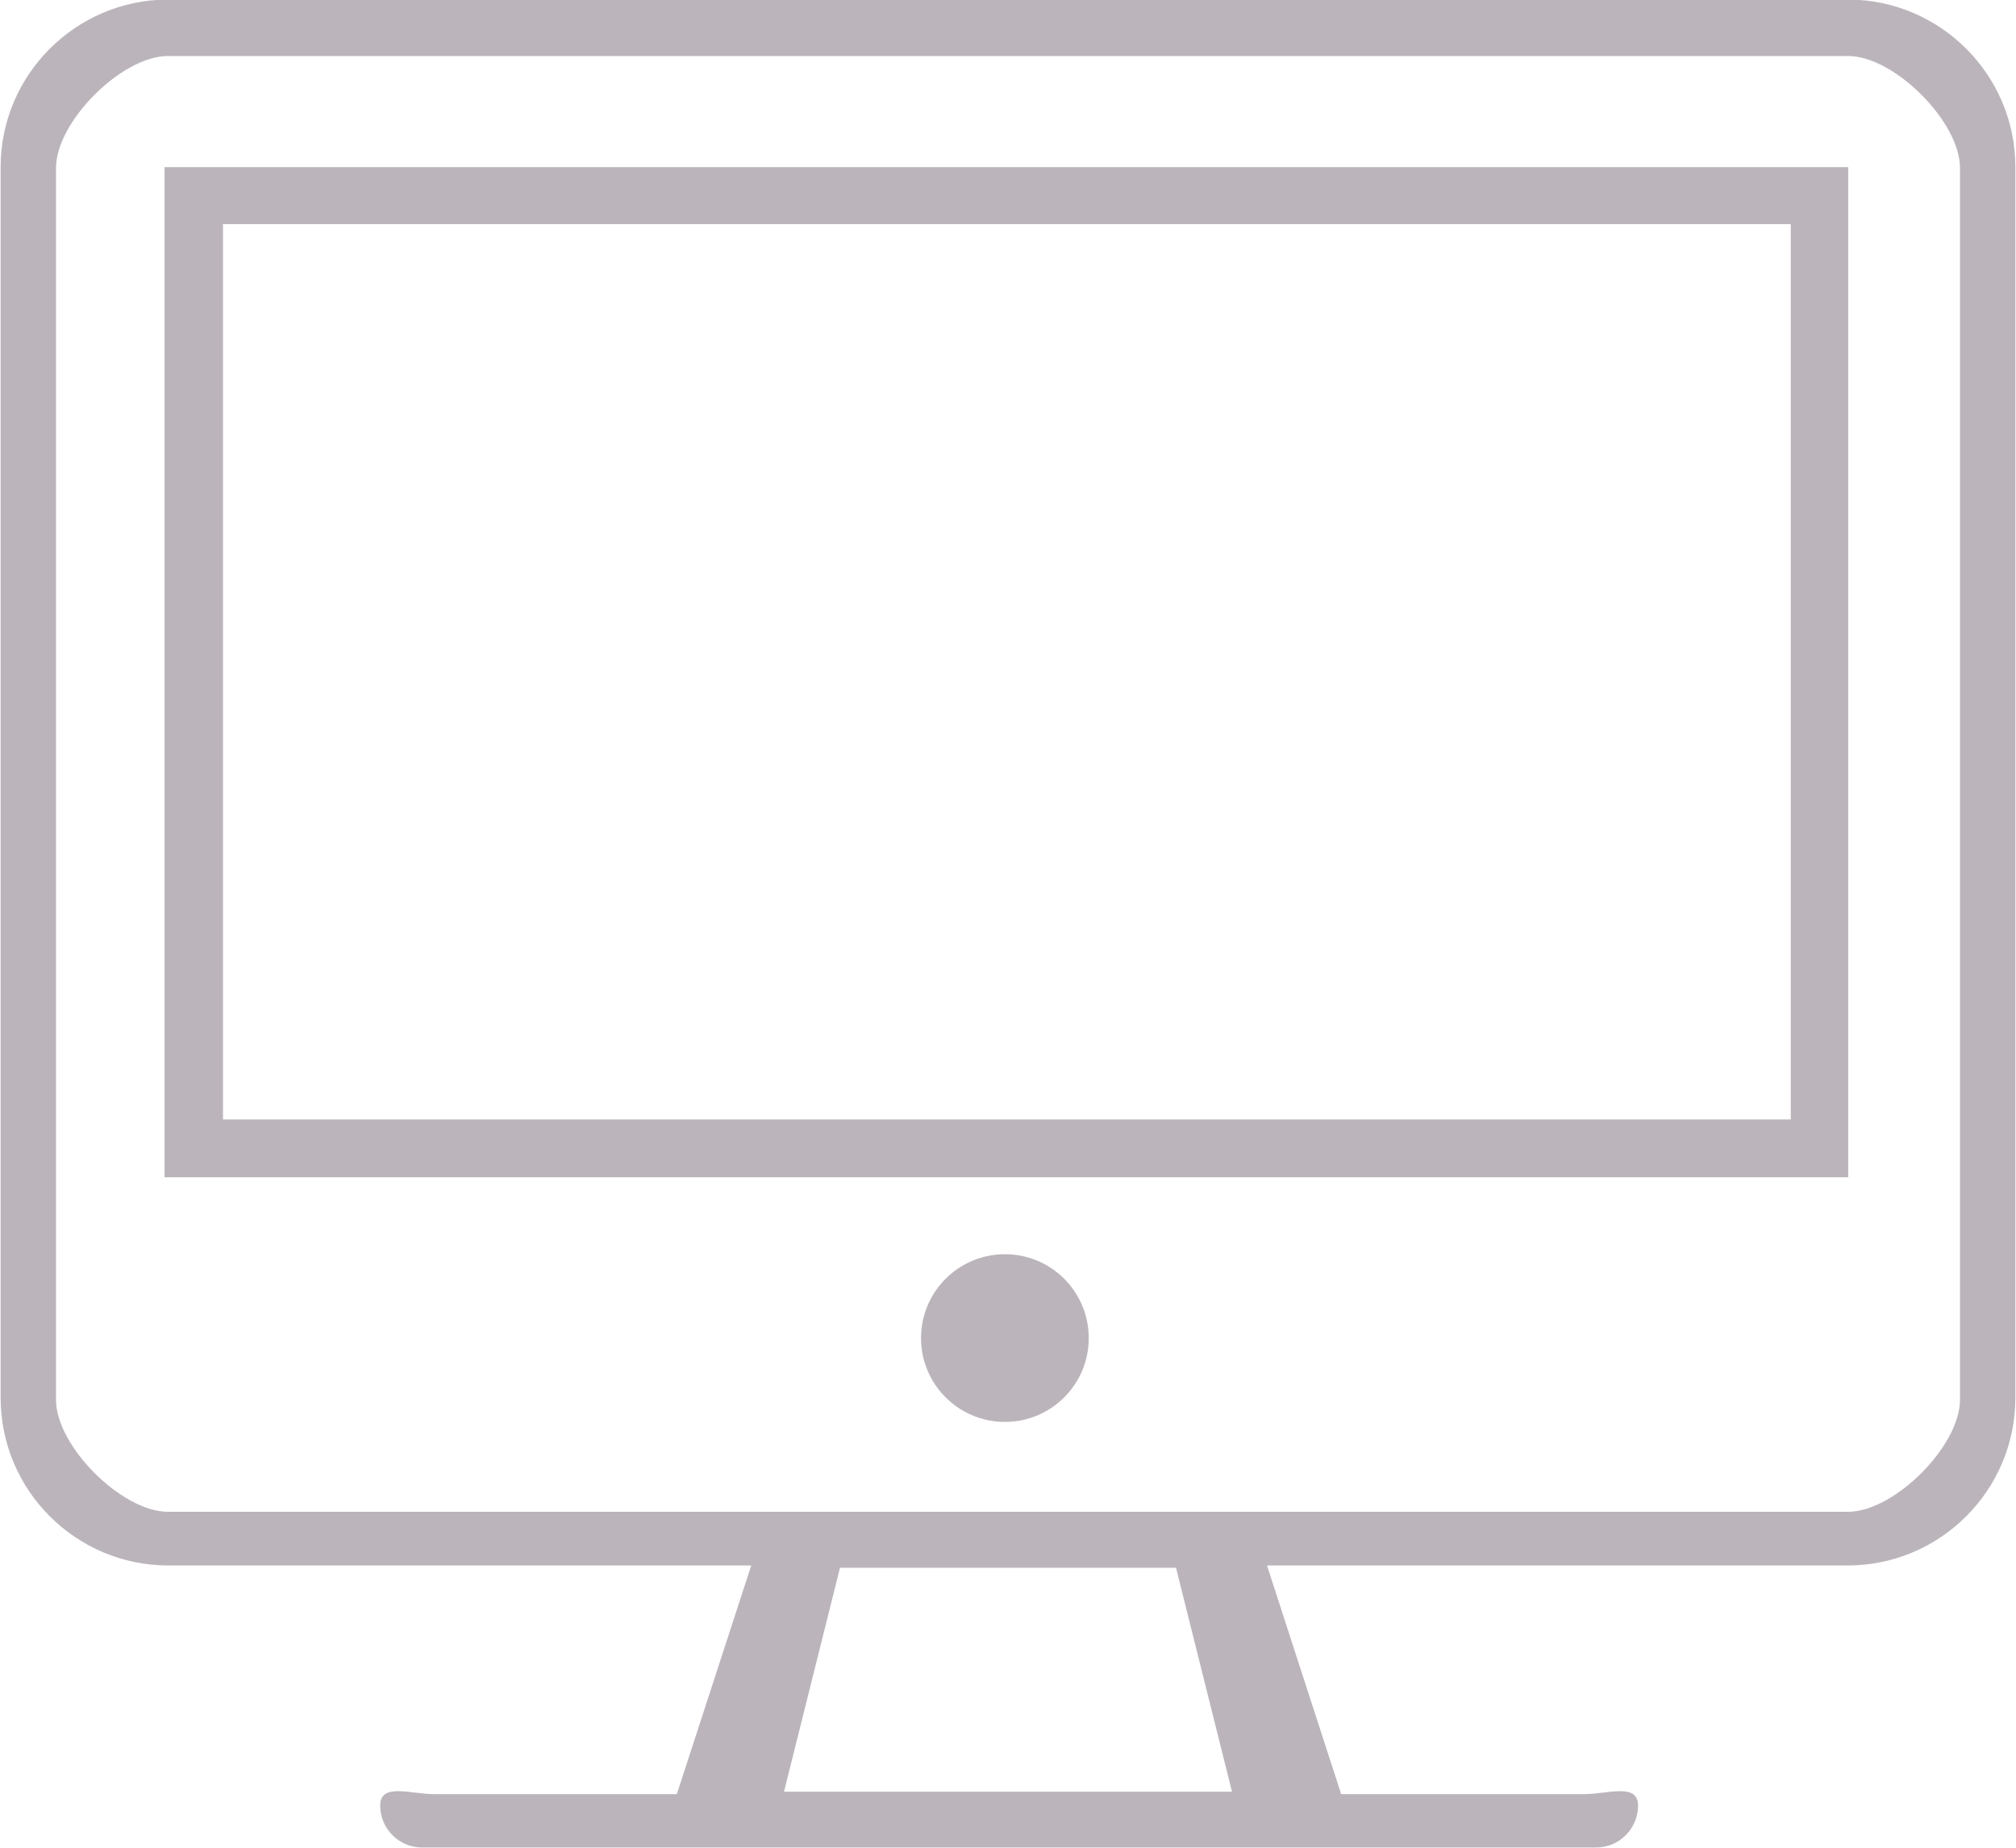
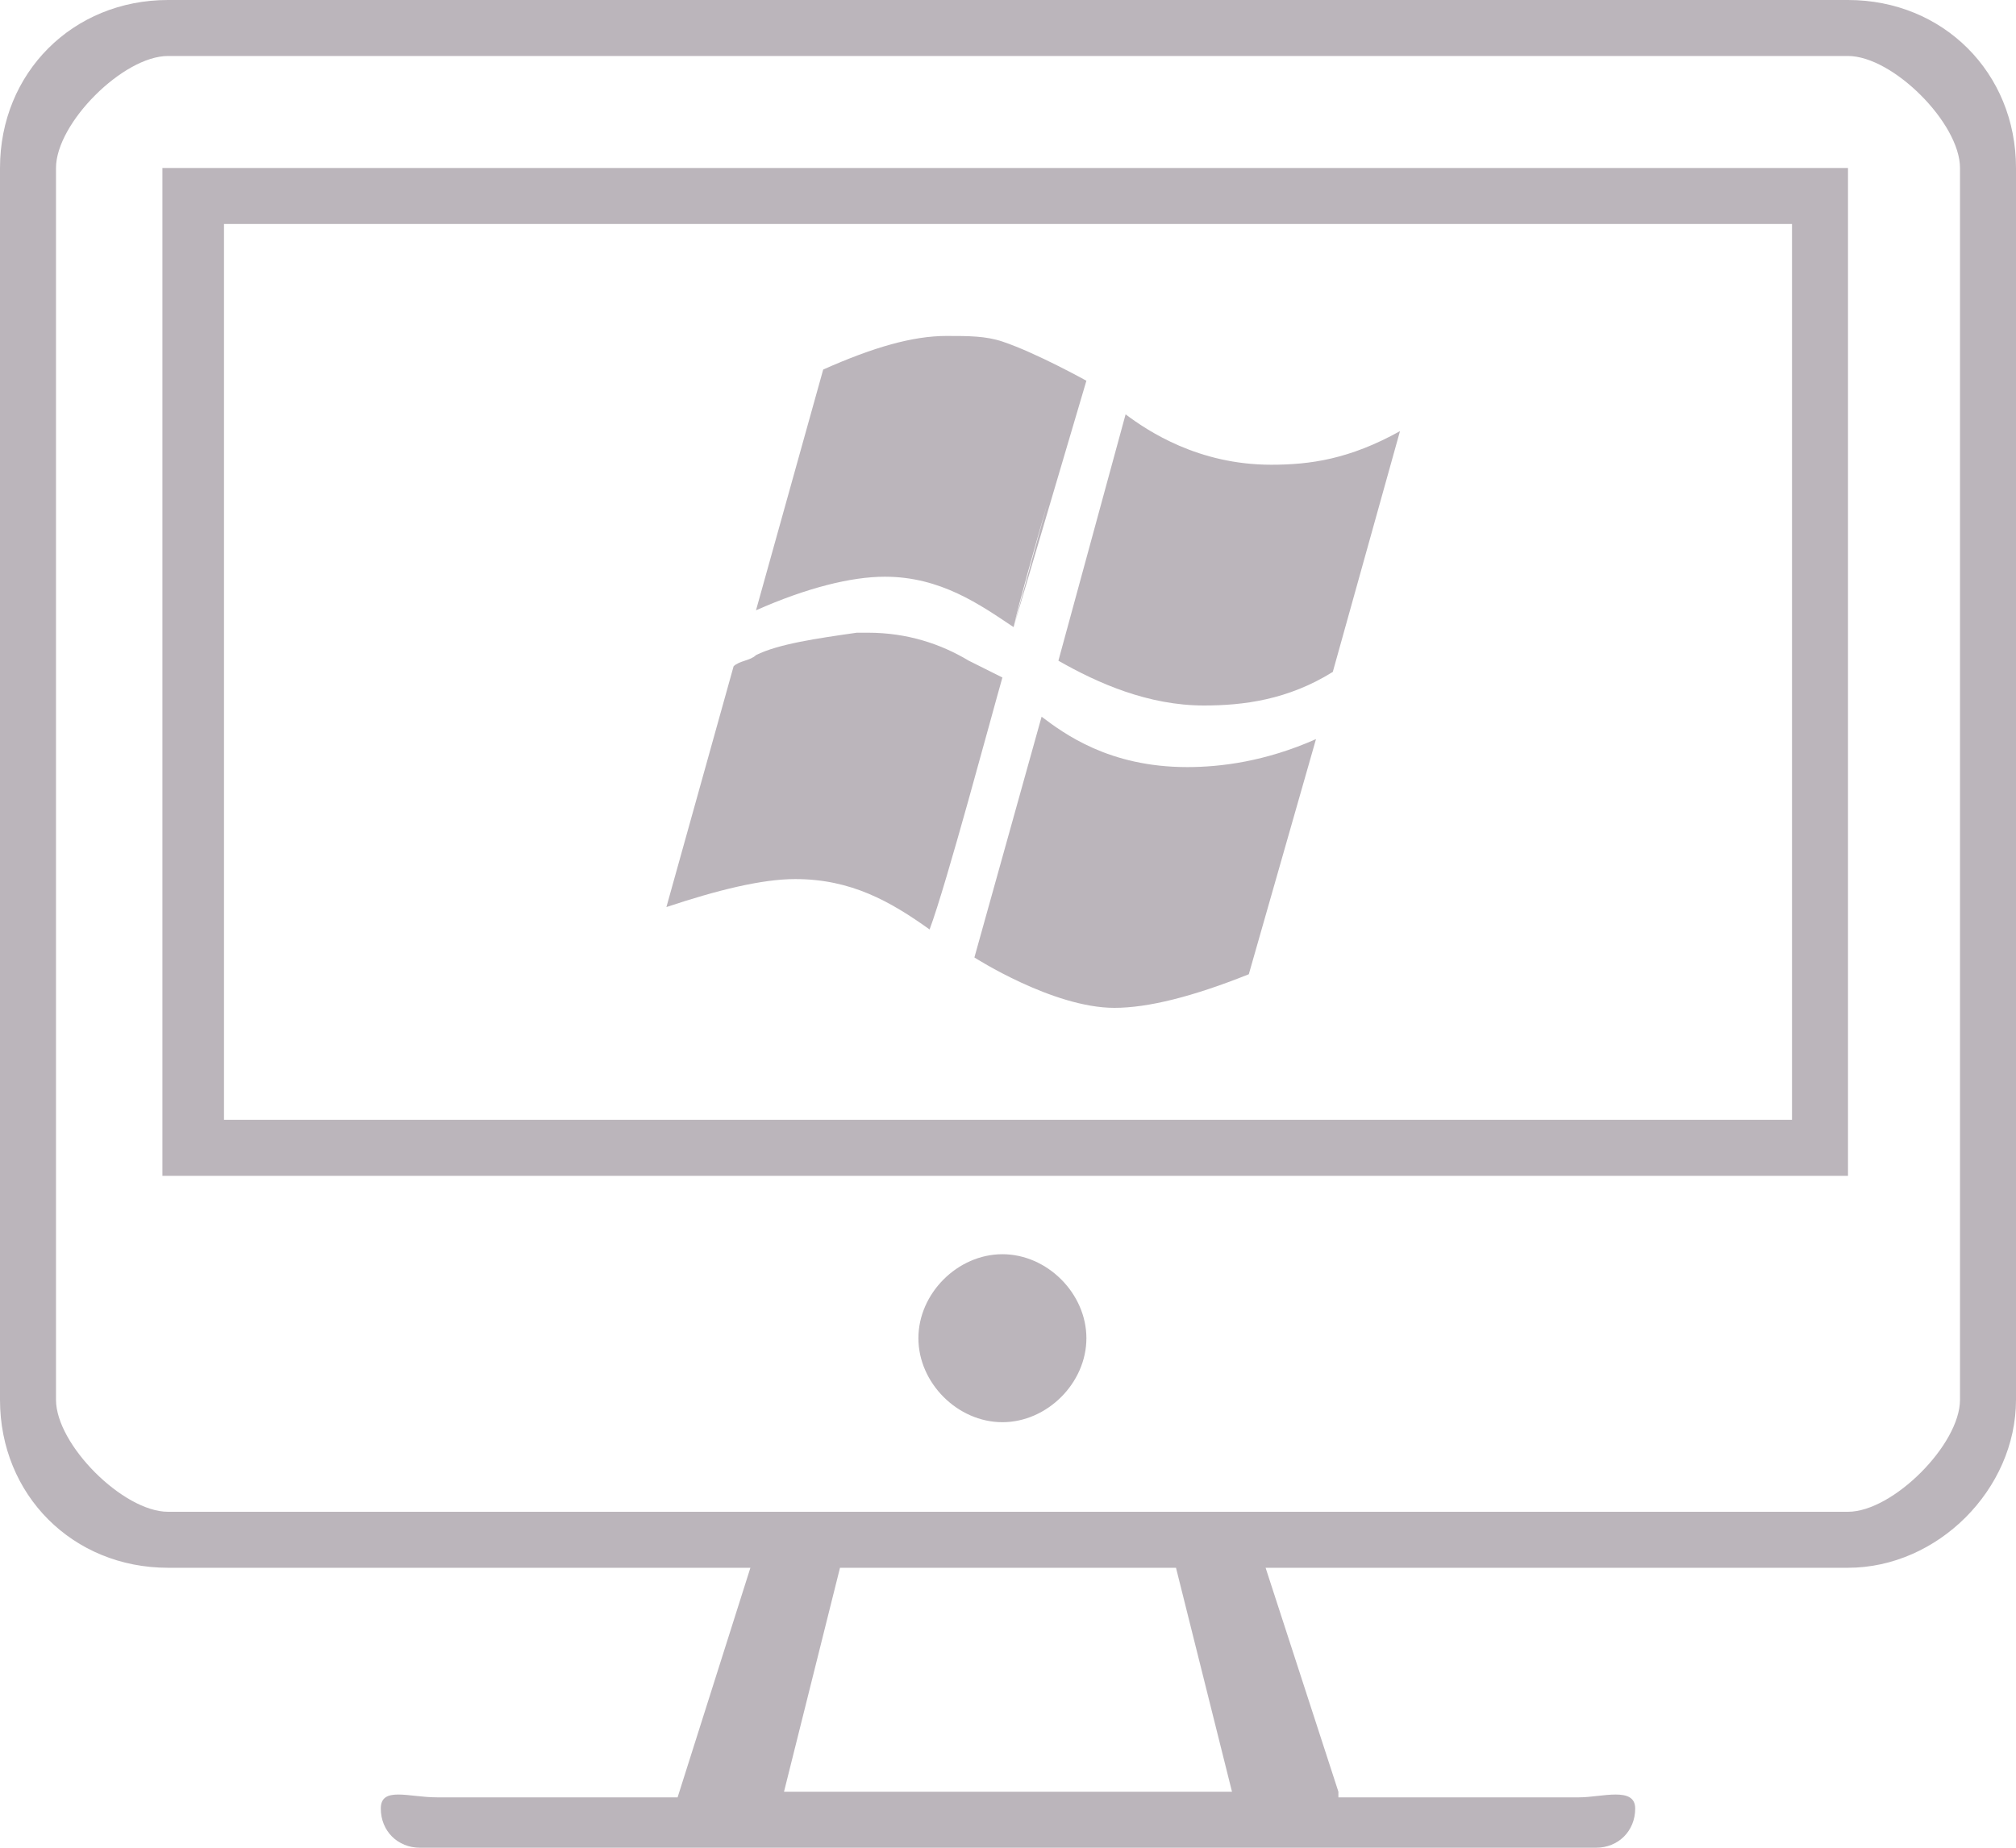
- <svg xmlns="http://www.w3.org/2000/svg" version="1.1" baseProfile="full" width="36" height="33" viewBox="0 0 36 33">
+ <svg xmlns="http://www.w3.org/2000/svg" version="1.2" baseProfile="tiny" id="Layer_1" x="0px" y="0px" viewBox="0 0 36 33" xml:space="preserve">
  <g transform="scale(NaN)">
-     <path fill-rule="evenodd" fill="rgb( 187, 181, 187 )" d="M32.994,27.959 C32.994,27.959 22.625,27.959 22.625,27.959 C22.625,27.959 23.927,31.973 23.927,31.973 C23.939,31.994 23.936,32.021 23.947,32.043 C23.947,32.043 28.289,32.043 28.289,32.043 C28.702,32.043 29.251,31.833 29.251,32.247 C29.251,32.660 28.915,32.996 28.502,32.996 C28.502,32.996 23.278,32.996 23.278,32.996 C23.277,32.996 23.277,32.996 23.276,32.996 C23.271,32.996 23.266,32.996 23.261,32.996 C23.261,32.996 12.779,32.996 12.779,32.996 C12.779,32.996 12.778,32.996 12.777,32.996 C12.777,32.996 7.538,32.996 7.538,32.996 C7.125,32.996 6.789,32.660 6.789,32.247 C6.789,31.833 7.338,32.043 7.752,32.043 C7.752,32.043 12.086,32.043 12.086,32.043 C12.086,32.043 13.415,27.959 13.415,27.959 C13.415,27.959 3.006,27.959 3.006,27.959 C1.354,27.959 0.011,26.615 0.011,24.963 C0.011,24.963 0.011,2.987 0.011,2.987 C0.011,1.335 1.354,-0.008 3.006,-0.008 C3.006,-0.008 32.994,-0.008 32.994,-0.008 C34.646,-0.008 35.989,1.335 35.989,2.987 C35.989,2.987 35.989,24.963 35.989,24.963 C35.989,26.615 34.646,27.959 32.994,27.959 ZM22.000,32.000 C22.000,32.000 21.000,28.000 21.000,28.000 C21.000,28.000 15.000,28.000 15.000,28.000 C15.000,28.000 14.000,32.000 14.000,32.000 C14.000,32.000 22.000,32.000 22.000,32.000 ZM35.000,3.000 C35.000,2.174 33.826,1.000 33.000,1.000 C33.000,1.000 3.000,1.000 3.000,1.000 C2.174,1.000 1.000,2.174 1.000,3.000 C1.000,3.000 1.000,25.000 1.000,25.000 C1.000,25.826 2.174,27.000 3.000,27.000 C3.000,27.000 33.000,27.000 33.000,27.000 C33.826,27.000 35.000,25.826 35.000,25.000 C35.000,25.000 35.000,3.000 35.000,3.000 ZM2.938,2.985 C2.938,2.985 33.004,2.985 33.004,2.985 C33.004,2.985 33.004,21.025 33.004,21.025 C33.004,21.025 2.938,21.025 2.938,21.025 C2.938,21.025 2.938,2.985 2.938,2.985 ZM3.982,19.993 C3.982,19.993 31.978,19.993 31.978,19.993 C31.978,19.993 31.978,4.002 31.978,4.002 C31.978,4.002 3.982,4.002 3.982,4.002 C3.982,4.002 3.982,19.993 3.982,19.993 ZM17.945,22.400 C18.772,22.400 19.442,23.070 19.442,23.898 C19.442,24.725 18.772,25.395 17.945,25.395 C17.118,25.395 16.447,24.725 16.447,23.898 C16.447,23.070 17.118,22.400 17.945,22.400 Z" />
-     <path fill-rule="evenodd" fill="rgb( 187, 181, 187 )" d="M16.646,16.631 C15.980,16.169 15.273,15.759 14.254,15.759 C13.636,15.759 12.901,15.912 11.991,16.294 C11.991,16.294 13.195,11.946 13.195,11.946 C13.333,11.888 13.466,11.835 13.596,11.786 C14.035,11.625 14.661,11.442 15.347,11.383 C15.426,11.376 15.503,11.373 15.581,11.373 C16.266,11.373 16.891,11.622 17.339,11.862 C17.531,11.969 17.713,12.086 17.893,12.203 C17.734,12.772 16.893,15.758 16.646,16.631 M16.646,16.631 C15.980,16.169 15.273,15.759 14.254,15.759 C13.636,15.759 12.901,15.912 11.991,16.294 C11.991,16.294 13.195,11.946 13.195,11.946 C13.333,11.888 13.466,11.835 13.596,11.786 C14.035,11.625 14.661,11.442 15.347,11.383 C15.426,11.376 15.503,11.373 15.581,11.373 C16.266,11.373 16.891,11.622 17.339,11.862 C17.531,11.969 17.713,12.086 17.893,12.203 C17.734,12.772 16.893,15.758 16.646,16.631 M19.870,17.994 C18.816,17.994 17.410,17.092 17.412,17.094 C17.412,17.094 18.613,12.753 18.613,12.753 C18.978,13.057 19.825,13.634 21.216,13.634 C21.856,13.634 22.612,13.511 23.490,13.183 C23.490,13.183 22.333,17.395 22.333,17.395 C21.335,17.824 20.537,17.994 19.870,17.994 M19.870,17.994 C18.816,17.994 17.410,17.092 17.412,17.094 C17.412,17.094 18.613,12.753 18.613,12.753 C18.978,13.057 19.825,13.634 21.216,13.634 C21.856,13.634 22.612,13.511 23.490,13.183 C23.490,13.183 22.333,17.395 22.333,17.395 C21.335,17.824 20.537,17.994 19.870,17.994 M19.344,6.818 C19.344,6.818 19.344,6.821 19.344,6.821 C19.097,7.703 18.365,10.317 18.118,11.187 M18.118,11.187 C17.474,10.742 16.782,10.336 15.806,10.326 C15.795,10.326 15.785,10.326 15.773,10.326 C15.144,10.326 14.395,10.499 13.471,10.892 C13.471,10.892 14.657,6.554 14.657,6.554 C15.556,6.172 16.288,6.018 16.898,6.006 C16.902,6.006 16.907,6.006 16.912,6.006 C17.270,6.006 17.594,6.050 17.881,6.121 C18.481,6.280 19.344,6.818 19.344,6.818 M19.344,6.818 C19.344,6.818 19.344,6.821 19.344,6.821 C19.097,7.703 18.365,10.317 18.118,11.187 M18.118,11.187 C17.474,10.742 16.782,10.336 15.806,10.326 C15.795,10.326 15.785,10.326 15.773,10.326 C15.144,10.326 14.395,10.499 13.471,10.892 C13.471,10.892 14.657,6.554 14.657,6.554 C15.556,6.172 16.288,6.018 16.898,6.006 C16.902,6.006 16.907,6.006 16.912,6.006 C17.270,6.006 17.594,6.050 17.881,6.121 C18.481,6.280 19.344,6.818 19.344,6.818 M21.488,12.617 C20.439,12.617 19.568,12.241 18.899,11.775 C18.895,11.772 18.890,11.769 18.887,11.765 C18.887,11.765 20.103,7.381 20.103,7.381 C20.488,7.693 21.358,8.277 22.677,8.277 C23.341,8.277 24.117,8.129 25.003,7.727 C25.003,7.727 23.803,12.031 23.803,12.031 C23.800,12.032 23.797,12.034 23.795,12.034 C23.795,12.035 23.795,12.038 23.795,12.039 C22.953,12.453 22.182,12.617 21.488,12.617 M21.488,12.617 C20.439,12.617 19.568,12.241 18.899,11.775 C18.895,11.772 18.890,11.769 18.887,11.765 C18.887,11.765 20.103,7.381 20.103,7.381 C20.488,7.693 21.358,8.277 22.677,8.277 C23.341,8.277 24.117,8.129 25.003,7.727 C25.003,7.727 23.803,12.031 23.803,12.031 C23.800,12.032 23.797,12.034 23.795,12.034 C23.795,12.035 23.795,12.038 23.795,12.039 C22.953,12.453 22.182,12.617 21.488,12.617 " />
+     <path fill="#BBB5BB" d="M33,28H22.6l1.3,4c0,0,0,0,0,0.1h4.3c0.4,0,1-0.2,1,0.2c0,0.4-0.3,0.7-0.7,0.7h-5.2c0,0,0,0,0,0   c0,0,0,0,0,0H12.8c0,0,0,0,0,0H7.5c-0.4,0-0.7-0.3-0.7-0.7c0-0.4,0.5-0.2,1-0.2h4.3l1.3-4.1H3c-1.7,0-3-1.3-3-3V3c0-1.7,1.3-3,3-3   h30c1.7,0,3,1.3,3,3v22C36,26.6,34.6,28,33,28z M22,32l-1-4h-6l-1,4H22z M35,3c0-0.8-1.2-2-2-2H3C2.2,1,1,2.2,1,3v22   c0,0.8,1.2,2,2,2h30c0.8,0,2-1.2,2-2V3z M2.9,3H33v18H2.9V3z M4,20h28V4H4V20z M17.9,22.4c0.8,0,1.5,0.7,1.5,1.5   c0,0.8-0.7,1.5-1.5,1.5s-1.5-0.7-1.5-1.5C16.4,23.1,17.1,22.4,17.9,22.4z" />
+     <path fill="#BBB5BB" d="M16.6,16.6c-0.7-0.5-1.4-0.9-2.4-0.9c-0.6,0-1.4,0.2-2.3,0.5l1.2-4.3c0.1-0.1,0.3-0.1,0.4-0.2   c0.4-0.2,1.1-0.3,1.8-0.4c0.1,0,0.2,0,0.2,0c0.7,0,1.3,0.2,1.8,0.5c0.2,0.1,0.4,0.2,0.6,0.3C17.7,12.8,16.9,15.8,16.6,16.6    M16.6,16.6c-0.7-0.5-1.4-0.9-2.4-0.9c-0.6,0-1.4,0.2-2.3,0.5l1.2-4.3c0.1-0.1,0.3-0.1,0.4-0.2c0.4-0.2,1.1-0.3,1.8-0.4   c0.1,0,0.2,0,0.2,0c0.7,0,1.3,0.2,1.8,0.5c0.2,0.1,0.4,0.2,0.6,0.3C17.7,12.8,16.9,15.8,16.6,16.6 M19.9,18c-1.1,0-2.5-0.9-2.5-0.9   l1.2-4.3c0.4,0.3,1.2,0.9,2.6,0.9c0.6,0,1.4-0.1,2.3-0.5l-1.2,4.2C21.3,17.8,20.5,18,19.9,18 M19.9,18c-1.1,0-2.5-0.9-2.5-0.9   l1.2-4.3c0.4,0.3,1.2,0.9,2.6,0.9c0.6,0,1.4-0.1,2.3-0.5l-1.2,4.2C21.3,17.8,20.5,18,19.9,18 M19.3,6.8L19.3,6.8   c-0.2,0.9-1,3.5-1.2,4.4 M18.1,11.2c-0.6-0.4-1.3-0.9-2.3-0.9c0,0,0,0,0,0c-0.6,0-1.4,0.2-2.3,0.6l1.2-4.3C15.6,6.2,16.3,6,16.9,6   c0,0,0,0,0,0c0.4,0,0.7,0,1,0.1c0.6,0.2,1.5,0.7,1.5,0.7 M19.3,6.8L19.3,6.8c-0.2,0.9-1,3.5-1.2,4.4 M18.1,11.2   c-0.6-0.4-1.3-0.9-2.3-0.9c0,0,0,0,0,0c-0.6,0-1.4,0.2-2.3,0.6l1.2-4.3C15.6,6.2,16.3,6,16.9,6c0,0,0,0,0,0c0.4,0,0.7,0,1,0.1   c0.6,0.2,1.5,0.7,1.5,0.7 M21.5,12.6c-1,0-1.9-0.4-2.6-0.8c0,0,0,0,0,0l1.2-4.4c0.4,0.3,1.3,0.9,2.6,0.9c0.7,0,1.4-0.1,2.3-0.6   L23.8,12c0,0,0,0,0,0c0,0,0,0,0,0C23,12.5,22.2,12.6,21.5,12.6 M21.5,12.6c-1,0-1.9-0.4-2.6-0.8c0,0,0,0,0,0l1.2-4.4   c0.4,0.3,1.3,0.9,2.6,0.9c0.7,0,1.4-0.1,2.3-0.6L23.8,12c0,0,0,0,0,0c0,0,0,0,0,0C23,12.5,22.2,12.6,21.5,12.6" />
  </g>
</svg>
